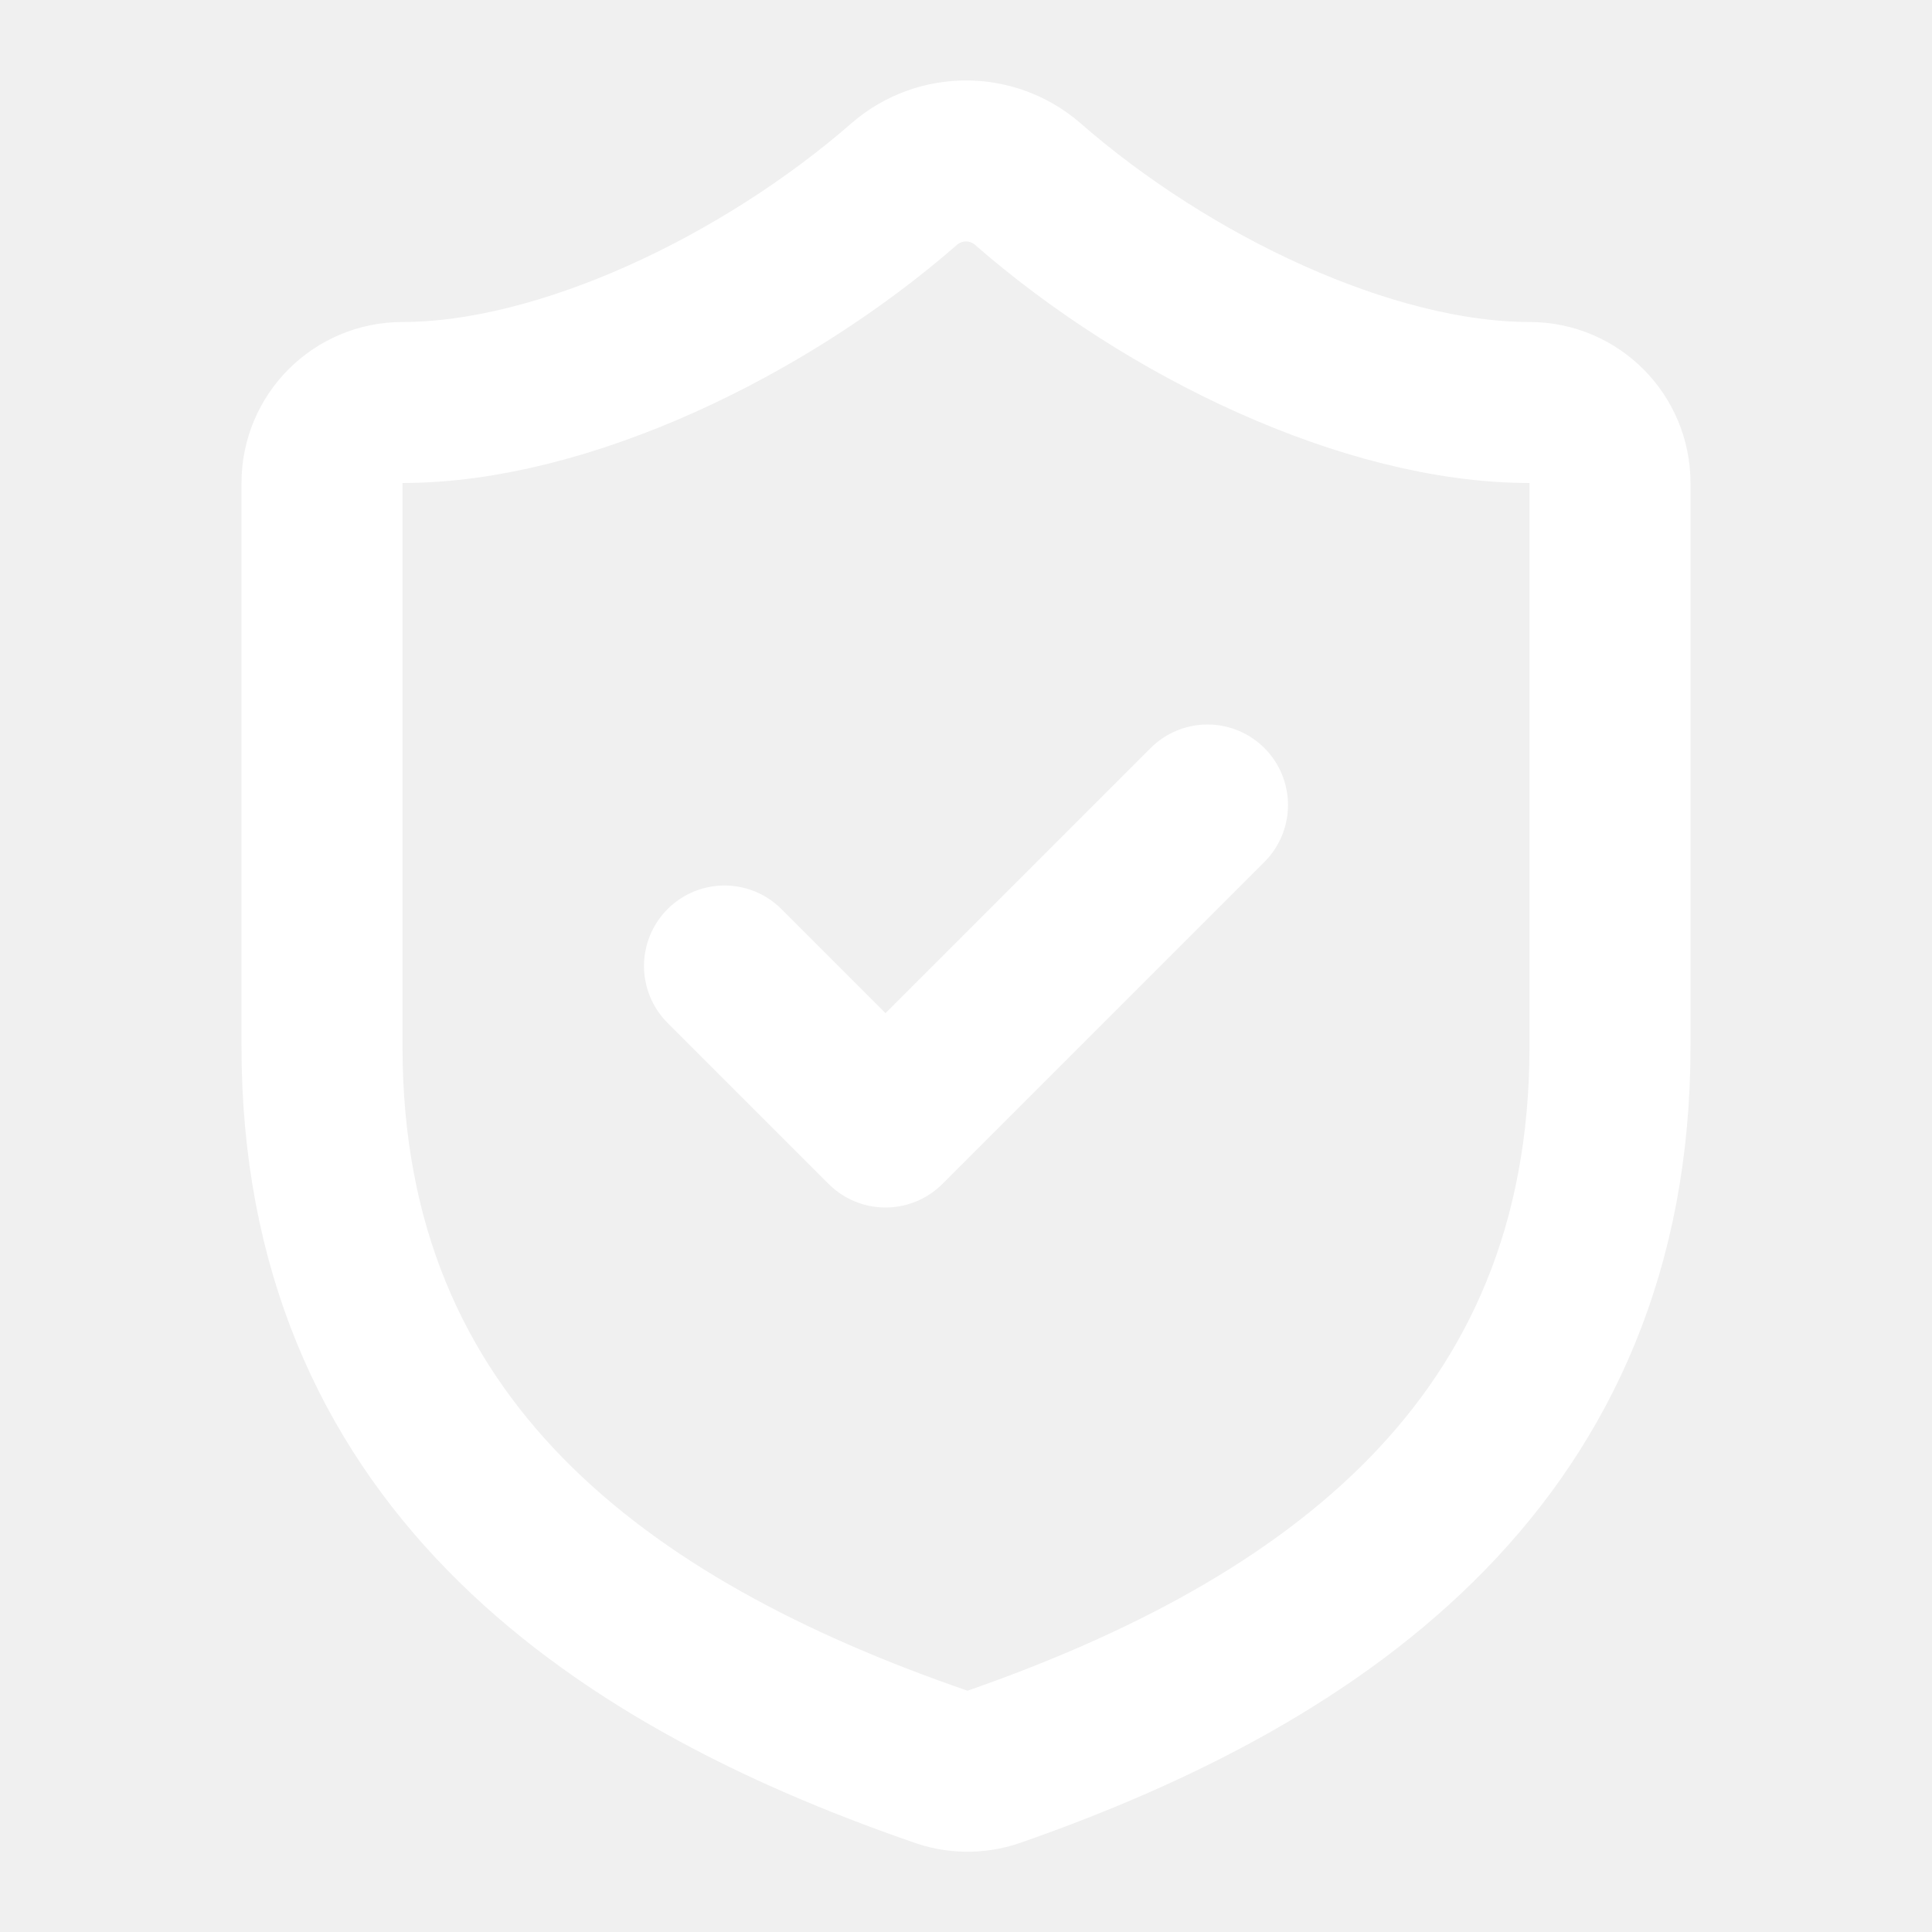
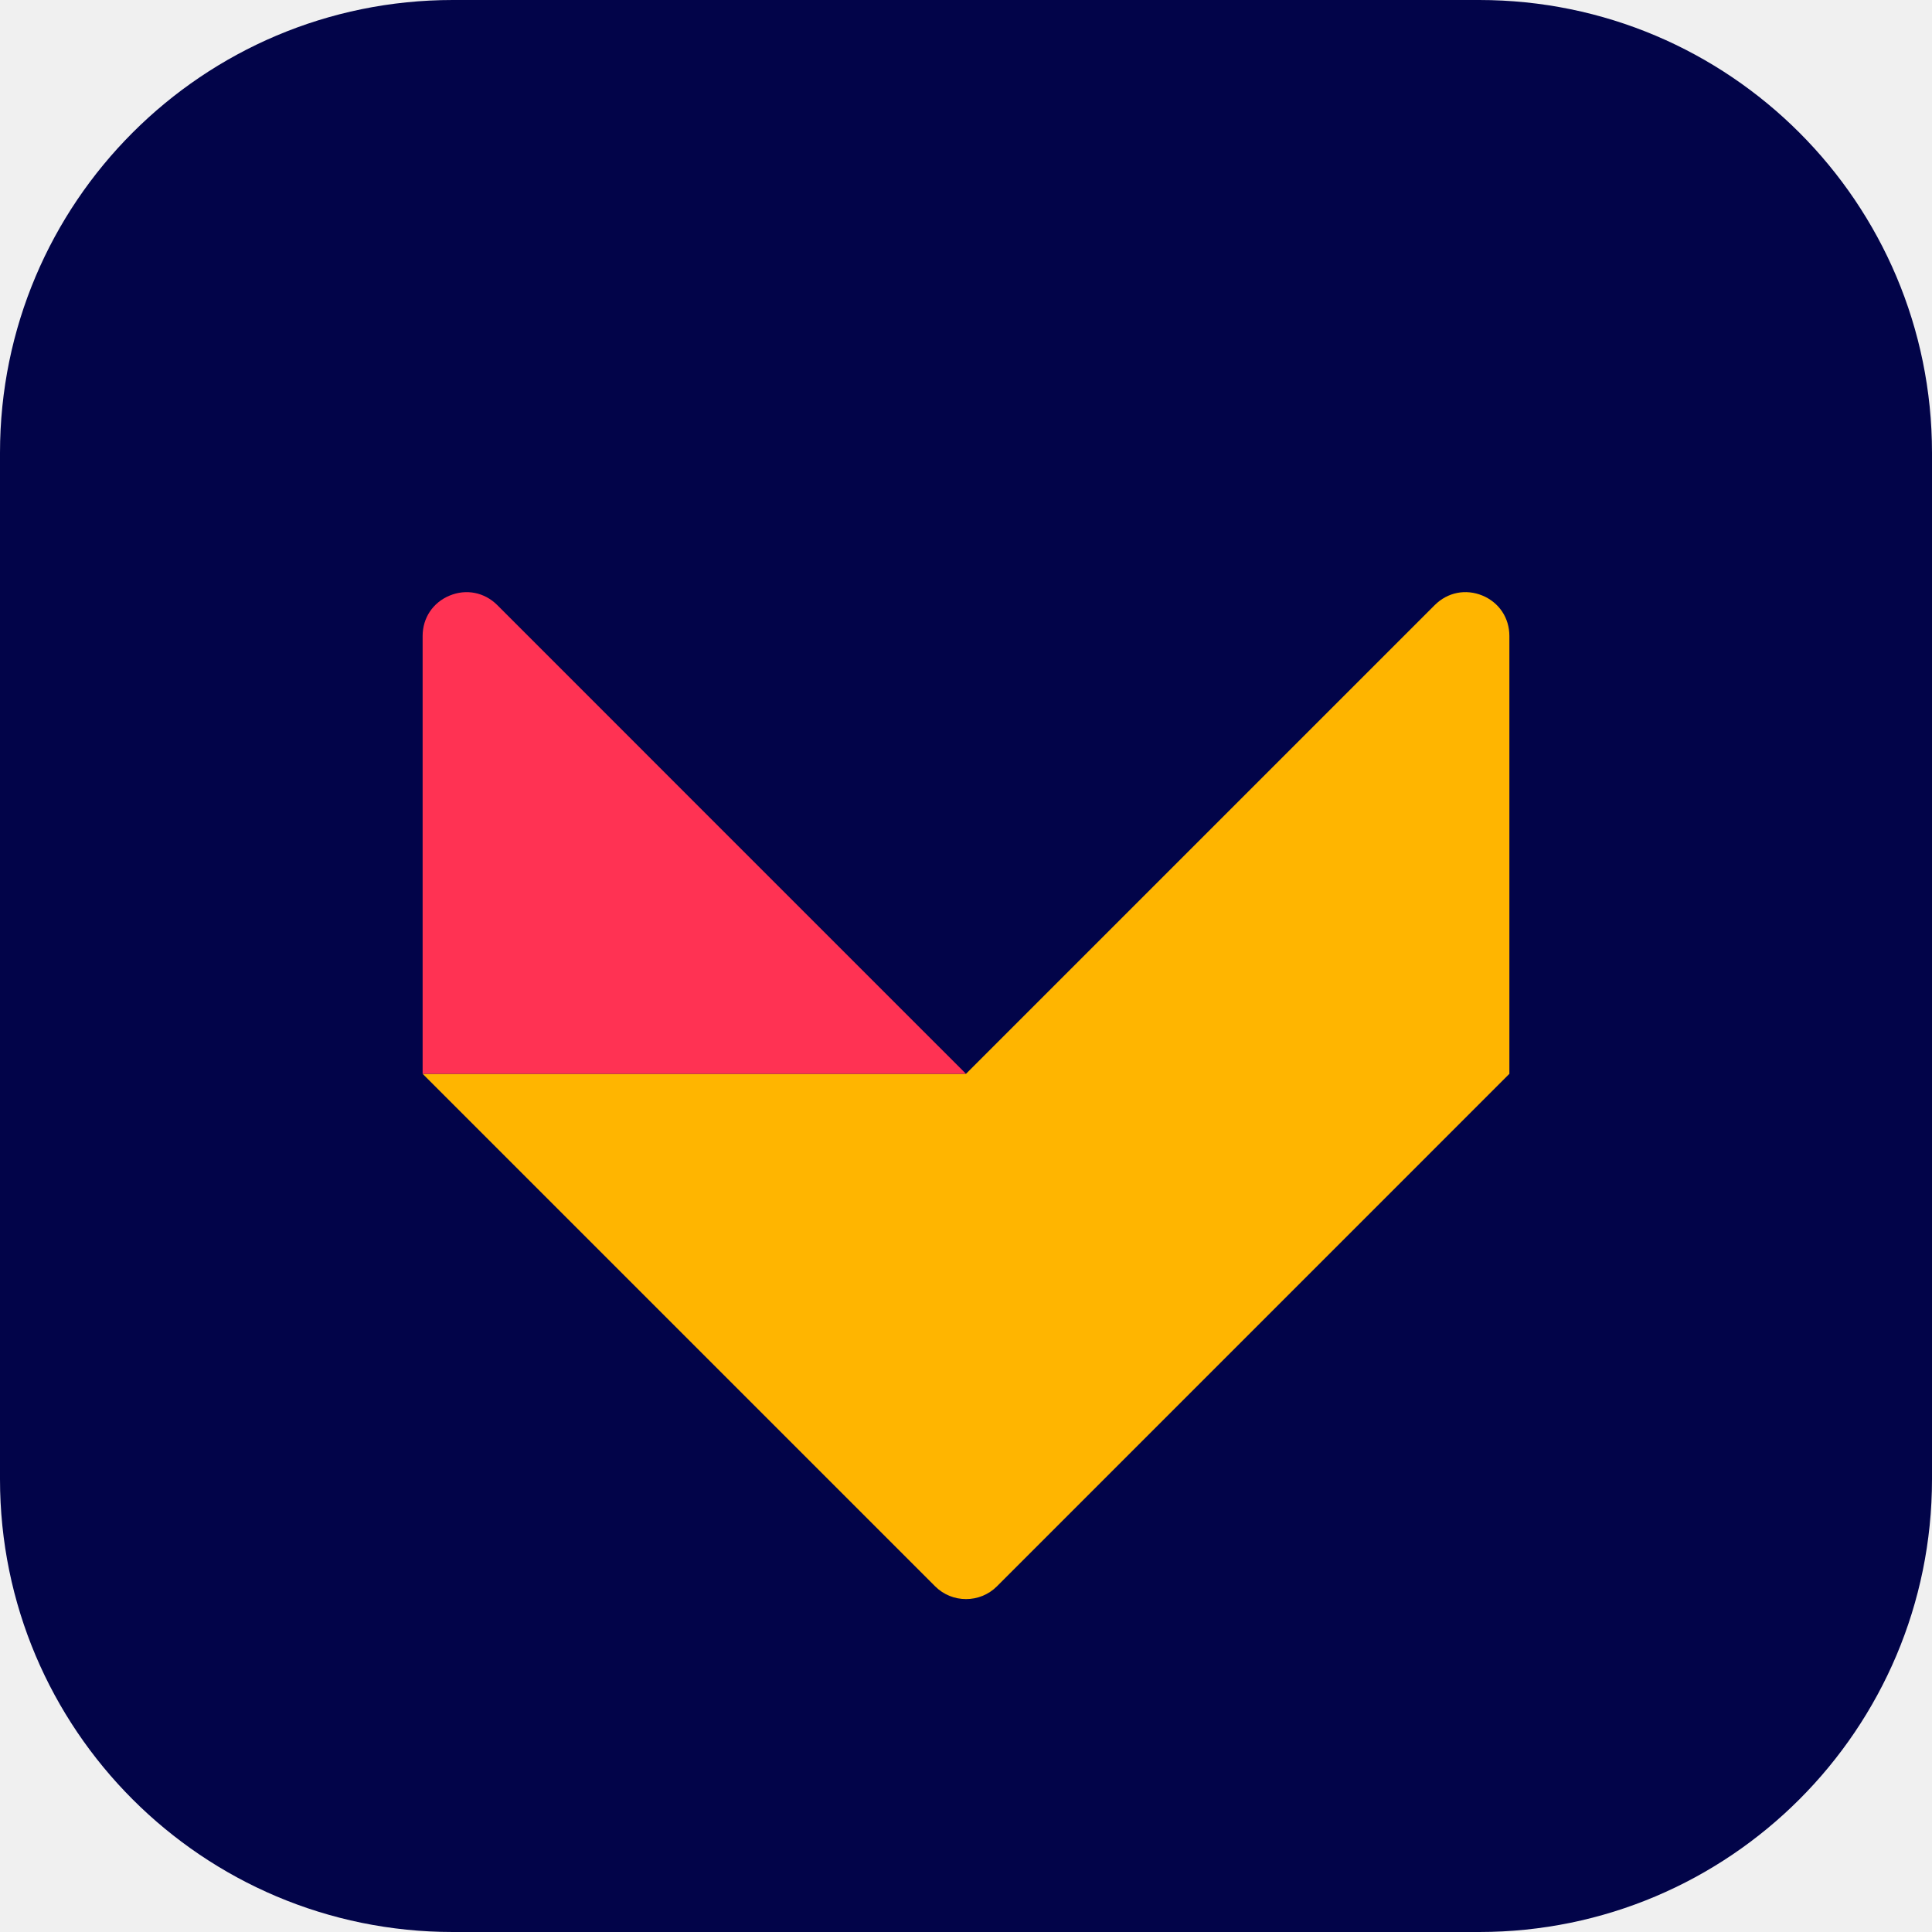
- <svg xmlns="http://www.w3.org/2000/svg" width="24" height="24" viewBox="0 0 24 24" fill="none" stroke="#ffffff" stroke-width="2" stroke-linecap="round" stroke-linejoin="round" class="lucide lucide-shield-check-icon lucide-shield-check">
-   <path d="M20 13c0 5-3.5 7.5-7.66 8.95a1 1 0 0 1-.67-.01C7.5 20.5 4 18 4 13V6a1 1 0 0 1 1-1c2 0 4.5-1.2 6.24-2.72a1.17 1.17 0 0 1 1.52 0C14.51 3.81 17 5 19 5a1 1 0 0 1 1 1z" />
-   <path d="m9 12 2 2 4-4" />
+ <svg xmlns="http://www.w3.org/2000/svg" width="64" height="64" viewBox="0 0 64 64" fill="none">
+   <rect width="64" height="64" rx="15" fill="#020449" />
+   <path fill-rule="evenodd" clip-rule="evenodd" d="M14 35.572L30.977 52.549C31.541 53.113 32.461 53.113 33.025 52.549L50 35.572V21.067C50 20.469 49.66 19.959 49.108 19.729C48.554 19.501 47.953 19.62 47.529 20.043L32 35.572H14Z" fill="#FFB500" />
+   <path fill-rule="evenodd" clip-rule="evenodd" d="M14 21.067V35.572H32L23 26.573L19.273 22.844L16.471 20.042C16.047 19.621 15.446 19.501 14.894 19.73C14.341 19.958 14 20.47 14 21.067Z" fill="#FF3253" />
</svg>
